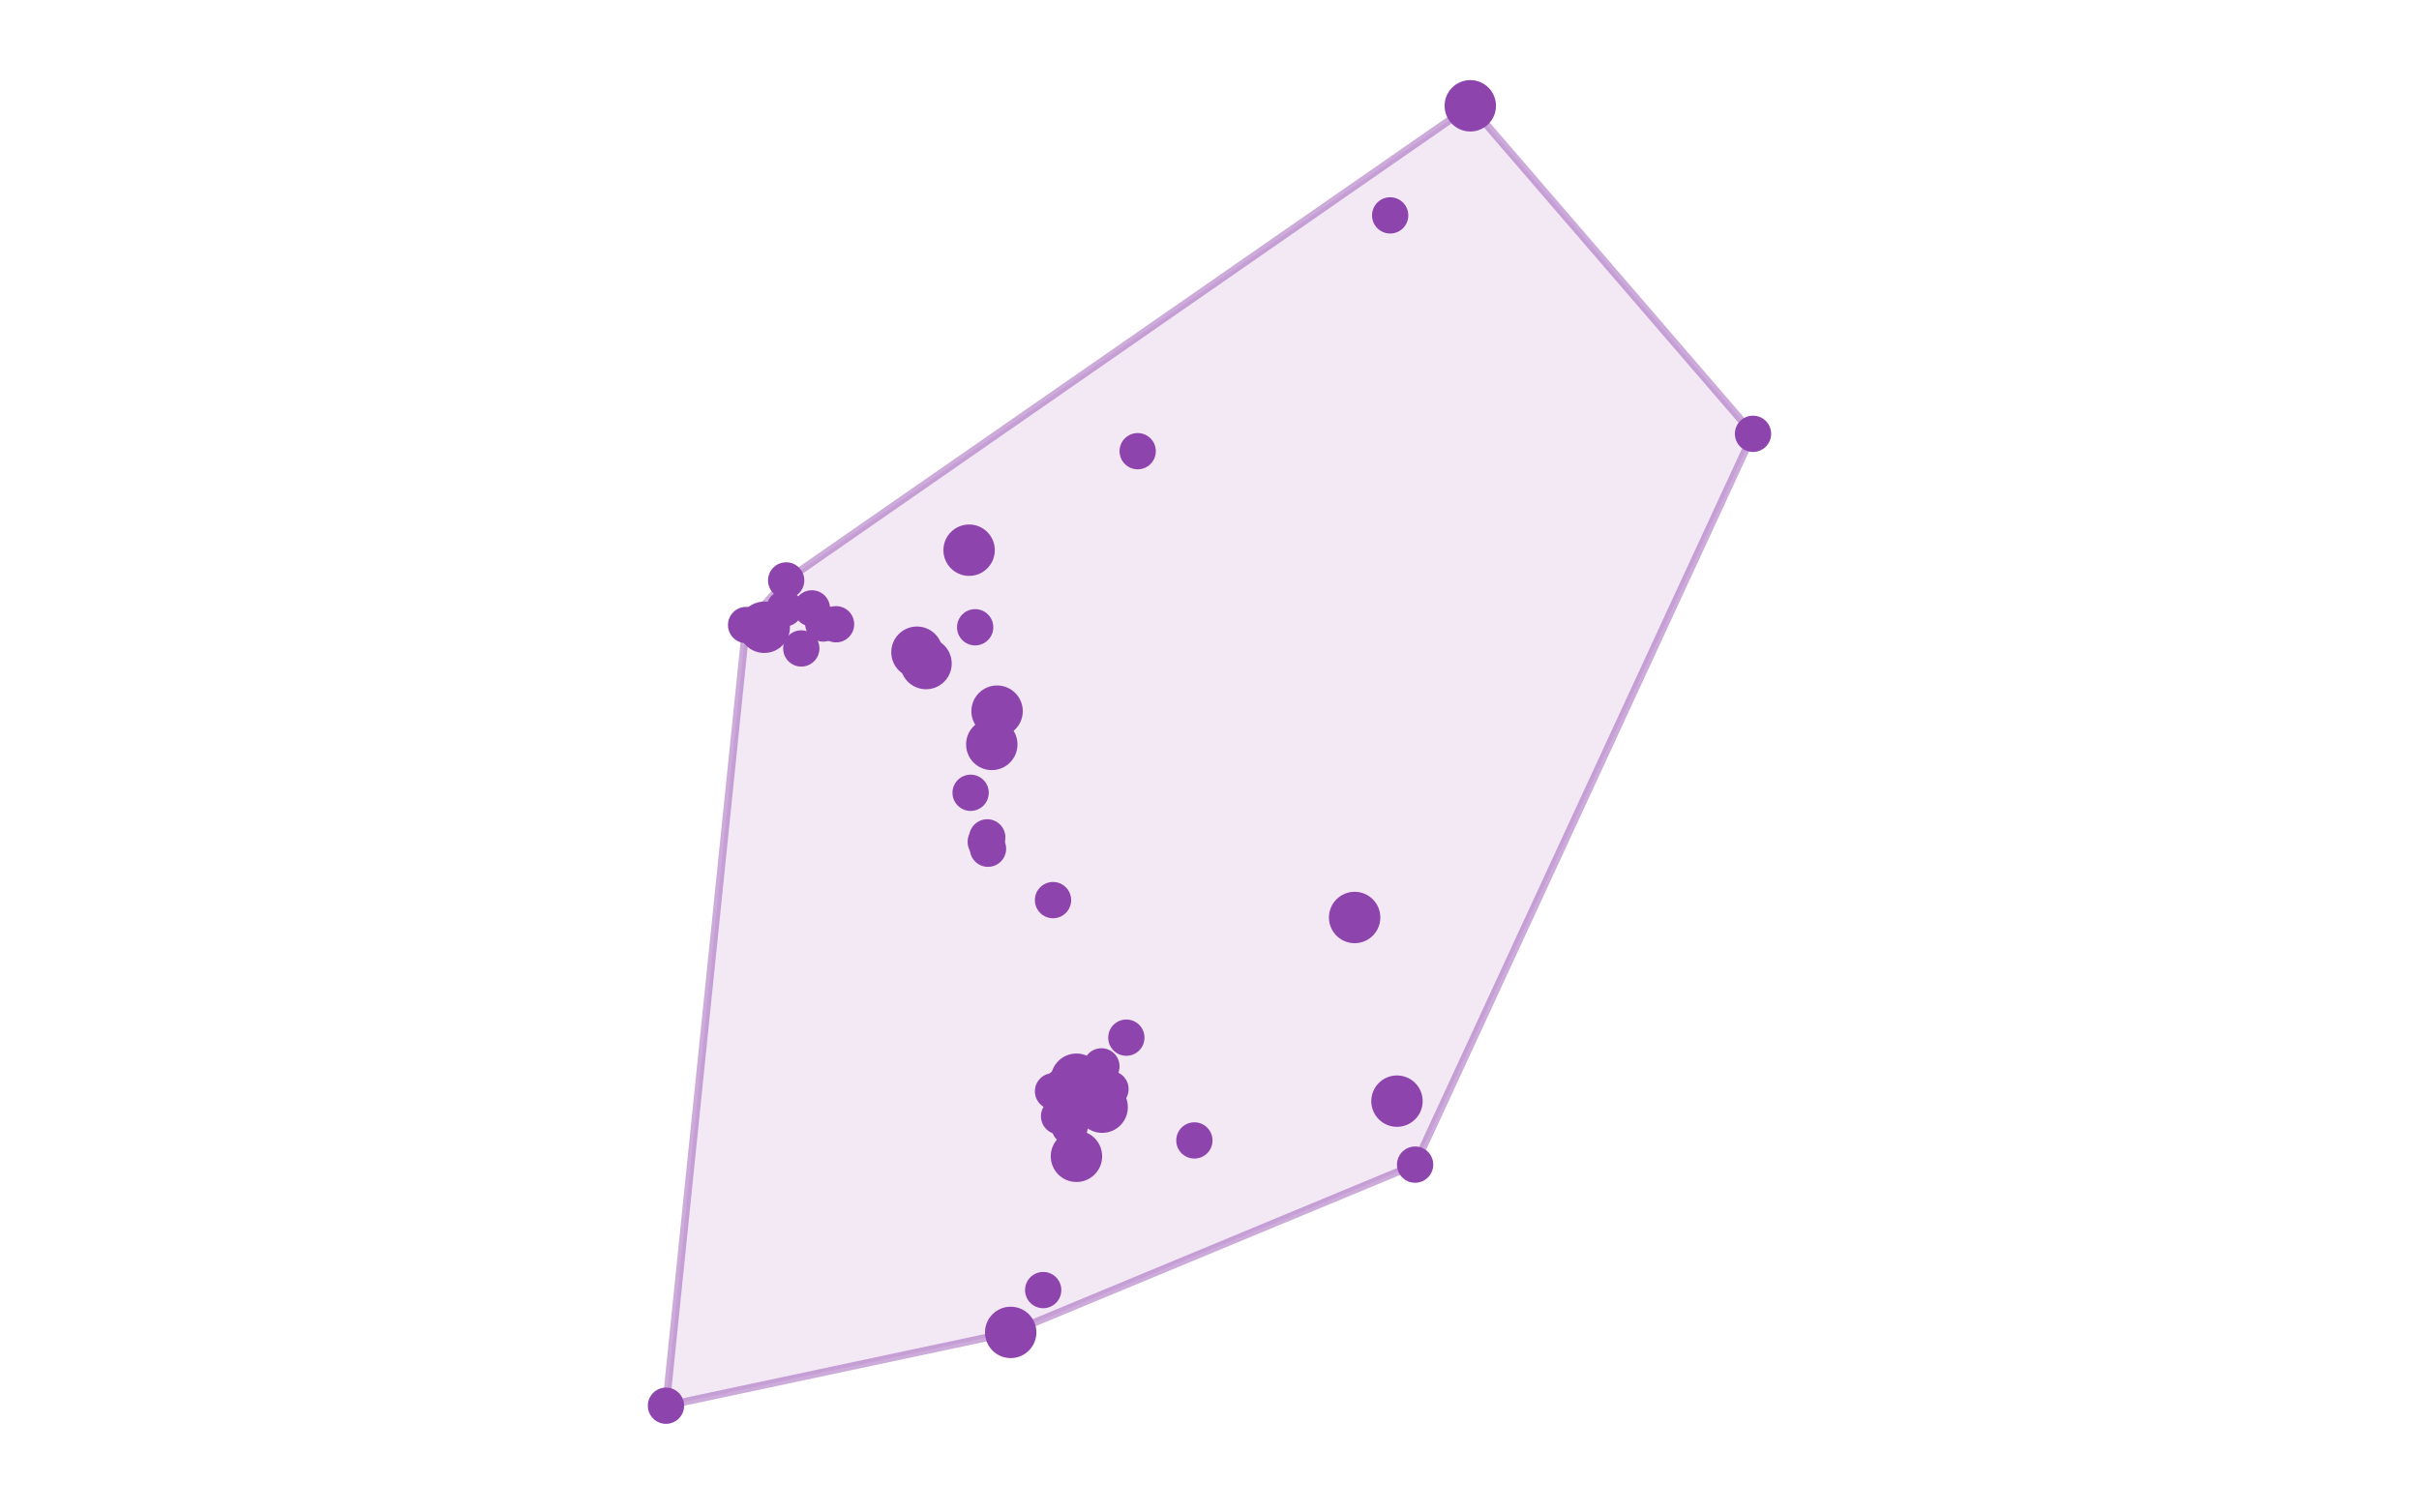
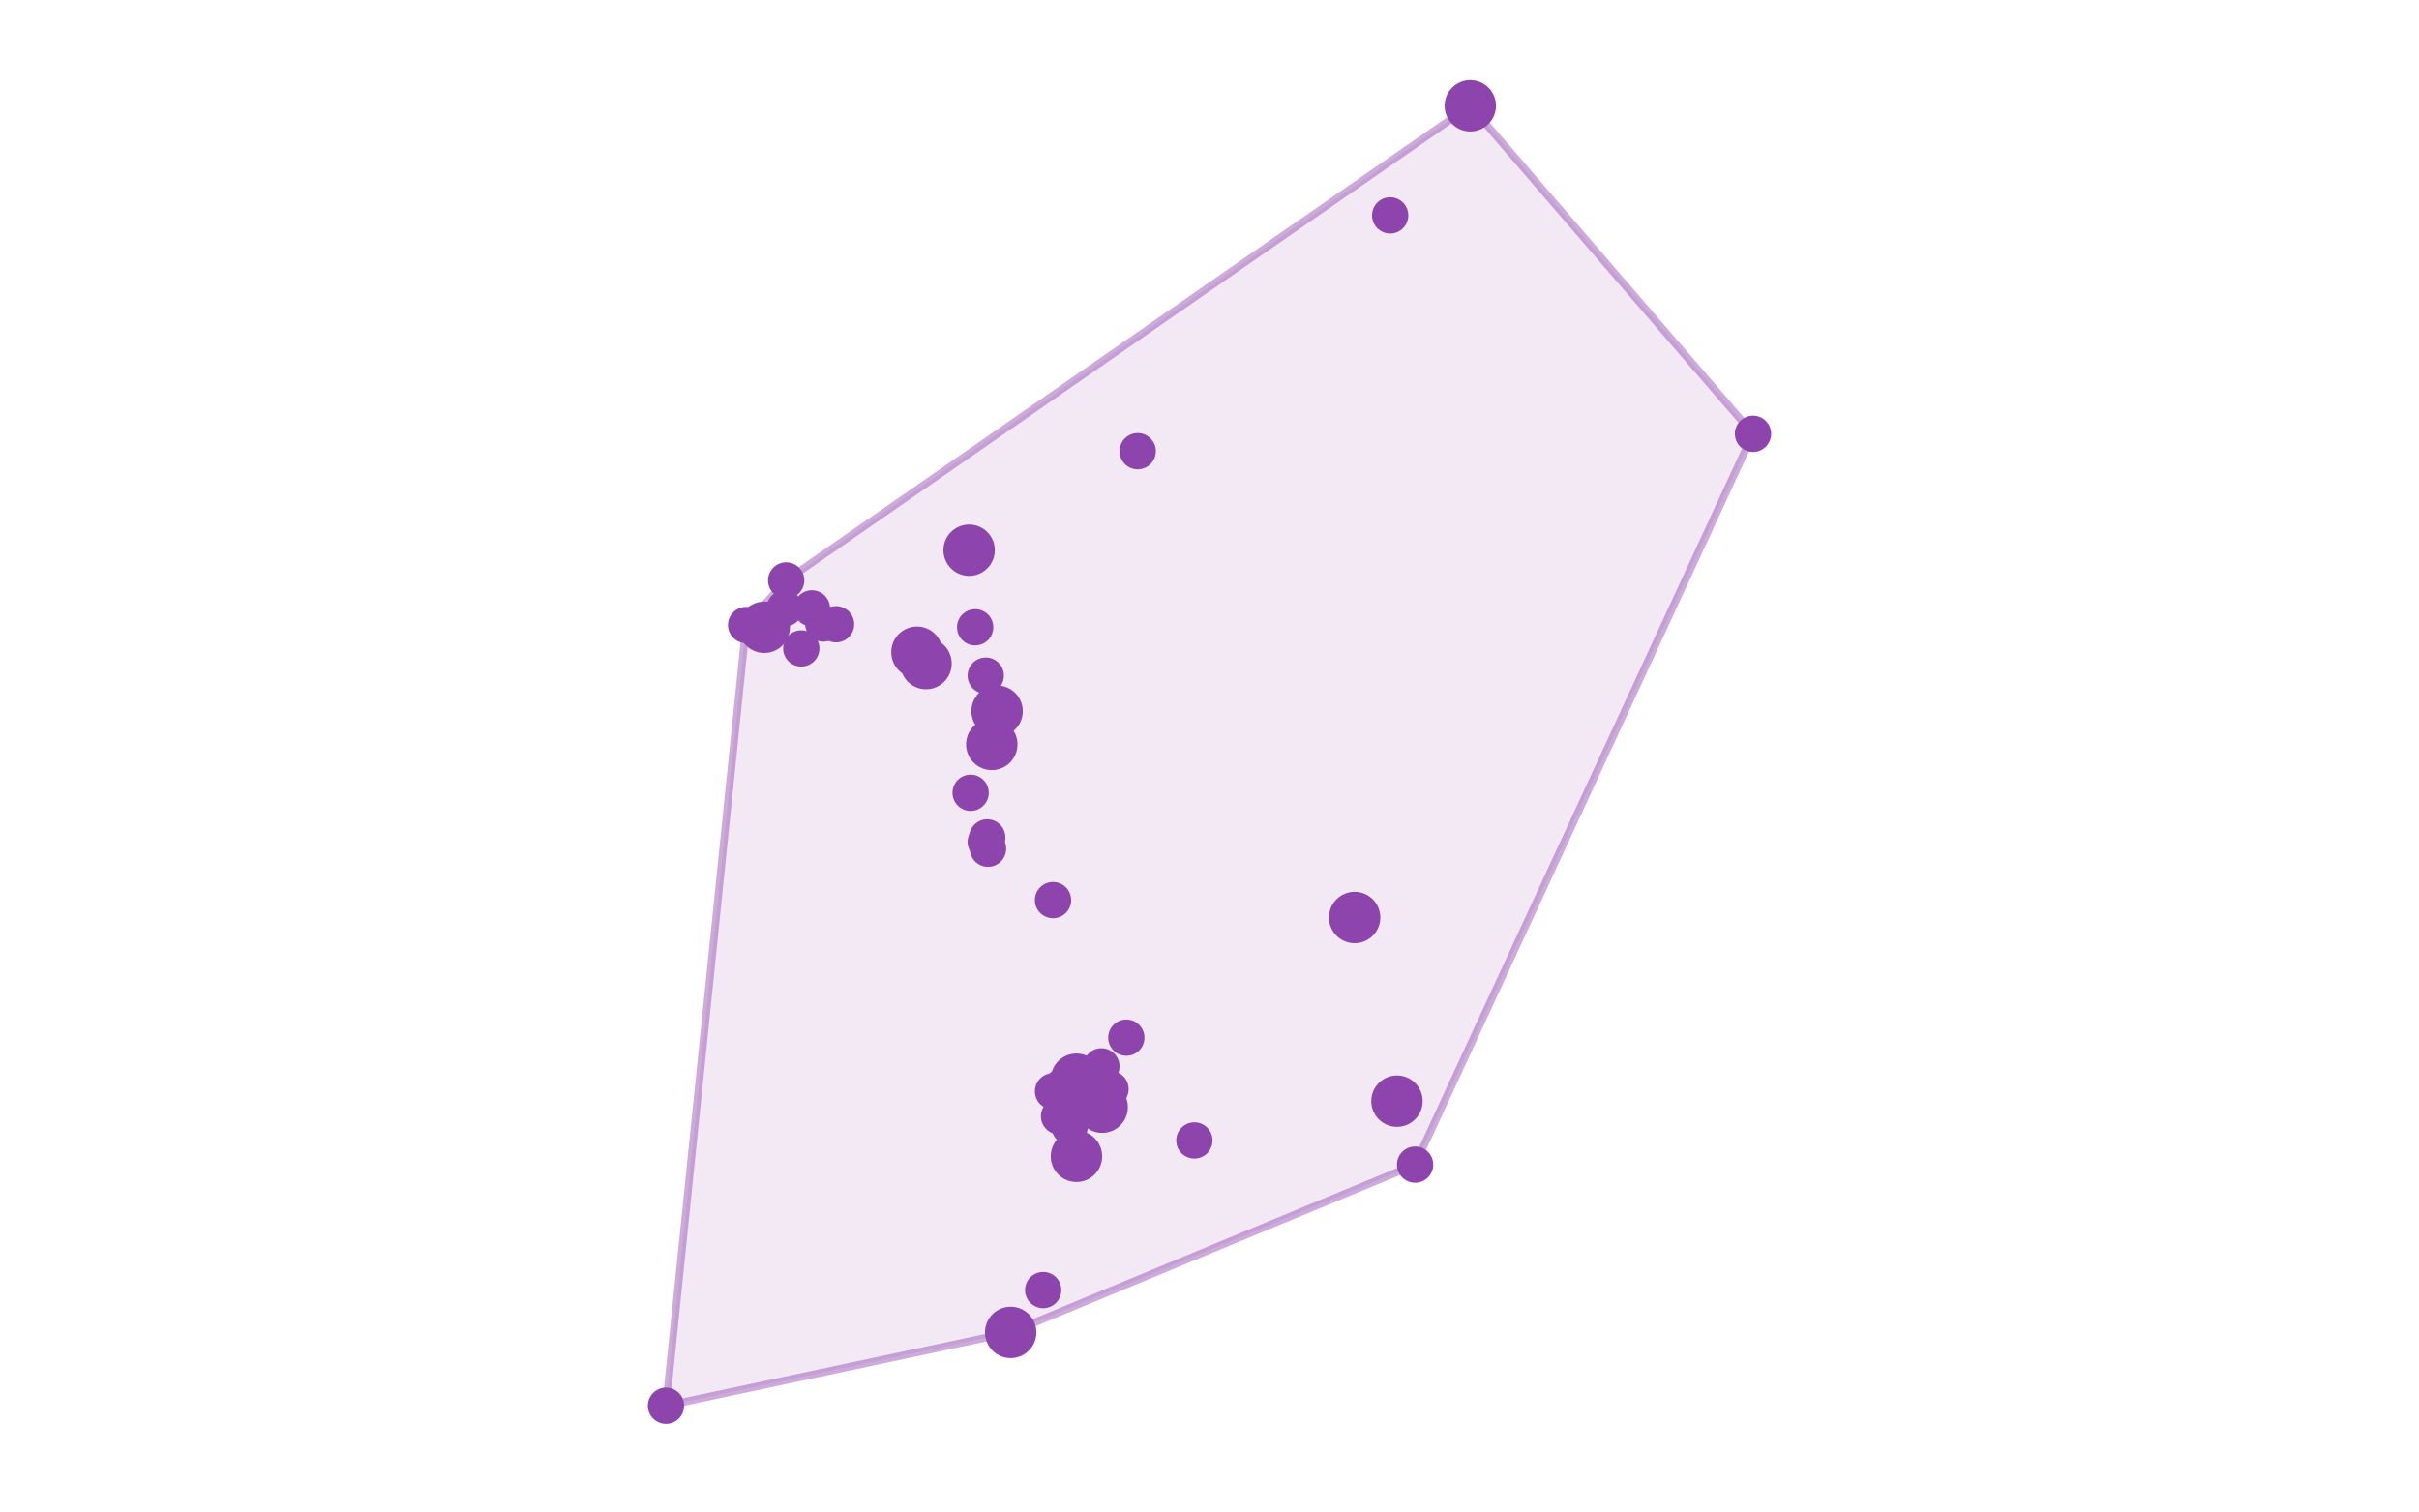
<svg xmlns="http://www.w3.org/2000/svg" viewBox="0 0 320 200" width="320" height="200" role="img" aria-labelledby="t d">
  <path d="M88.1 186L98.7 82.7L104 76.8L194.5 14L231.9 57.4L187.2 154.1L133.7 176.3Z" fill="#8E44AD" fill-opacity=".12" stroke="#8E44AD" stroke-opacity=".45" stroke-width="1" stroke-linejoin="round" />
  <circle cx="129" cy="83" r="2.4" fill="#8E44AD" />
  <circle cx="145.8" cy="146.5" r="3.4" fill="#8E44AD" />
  <circle cx="142.4" cy="142.8" r="3.4" fill="#8E44AD" />
  <circle cx="146.9" cy="144.1" r="2.4" fill="#8E44AD" />
  <circle cx="139.3" cy="144.4" r="2.4" fill="#8E44AD" />
  <circle cx="140.1" cy="147.7" r="2.4" fill="#8E44AD" />
  <circle cx="131.9" cy="94.1" r="3.4" fill="#8E44AD" />
  <circle cx="149" cy="137.3" r="2.4" fill="#8E44AD" />
  <circle cx="142.4" cy="153" r="3.4" fill="#8E44AD" />
  <circle cx="150.5" cy="59.7" r="2.4" fill="#8E44AD" />
  <circle cx="141.5" cy="149.1" r="2.4" fill="#8E44AD" />
  <circle cx="144.8" cy="142.8" r="2.4" fill="#8E44AD" />
  <circle cx="145.7" cy="141.1" r="2.4" fill="#8E44AD" />
  <circle cx="130.6" cy="110.8" r="2.4" fill="#8E44AD" />
  <circle cx="141.2" cy="144.5" r="3.4" fill="#8E44AD" />
  <circle cx="183.9" cy="28.5" r="2.4" fill="#8E44AD" />
+   <circle cx="130.4" cy="89.4" r="2.4" fill="#8E44AD" />
  <circle cx="139.3" cy="119.1" r="2.4" fill="#8E44AD" />
  <circle cx="231.9" cy="57.4" r="2.4" fill="#8E44AD" />
  <circle cx="194.5" cy="14" r="3.4" fill="#8E44AD" />
  <circle cx="187.2" cy="154.1" r="2.4" fill="#8E44AD" />
  <circle cx="131.2" cy="98.5" r="3.4" fill="#8E44AD" />
  <circle cx="179.2" cy="121.4" r="3.4" fill="#8E44AD" />
  <circle cx="101.1" cy="83" r="3.4" fill="#8E44AD" />
  <circle cx="128.2" cy="72.8" r="3.4" fill="#8E44AD" />
  <circle cx="128.4" cy="104.9" r="2.4" fill="#8E44AD" />
  <circle cx="130.7" cy="112.3" r="2.4" fill="#8E44AD" />
  <circle cx="133.7" cy="176.3" r="3.4" fill="#8E44AD" />
  <circle cx="88.1" cy="186" r="2.4" fill="#8E44AD" />
  <circle cx="122.5" cy="87.8" r="3.4" fill="#8E44AD" />
  <circle cx="121.3" cy="86.3" r="3.4" fill="#8E44AD" />
  <circle cx="103.8" cy="80.5" r="2.4" fill="#8E44AD" />
  <circle cx="110.6" cy="82.6" r="2.4" fill="#8E44AD" />
  <circle cx="130.4" cy="111.4" r="2.4" fill="#8E44AD" />
  <circle cx="138" cy="170.7" r="2.4" fill="#8E44AD" />
  <circle cx="108.9" cy="82.5" r="2.4" fill="#8E44AD" />
  <circle cx="158" cy="150.9" r="2.4" fill="#8E44AD" />
  <circle cx="184.8" cy="145.7" r="3.4" fill="#8E44AD" />
  <circle cx="107.4" cy="80.5" r="2.4" fill="#8E44AD" />
  <circle cx="106" cy="85.8" r="2.4" fill="#8E44AD" />
  <circle cx="98.7" cy="82.7" r="2.4" fill="#8E44AD" />
  <circle cx="104" cy="76.8" r="2.4" fill="#8E44AD" />
</svg>
